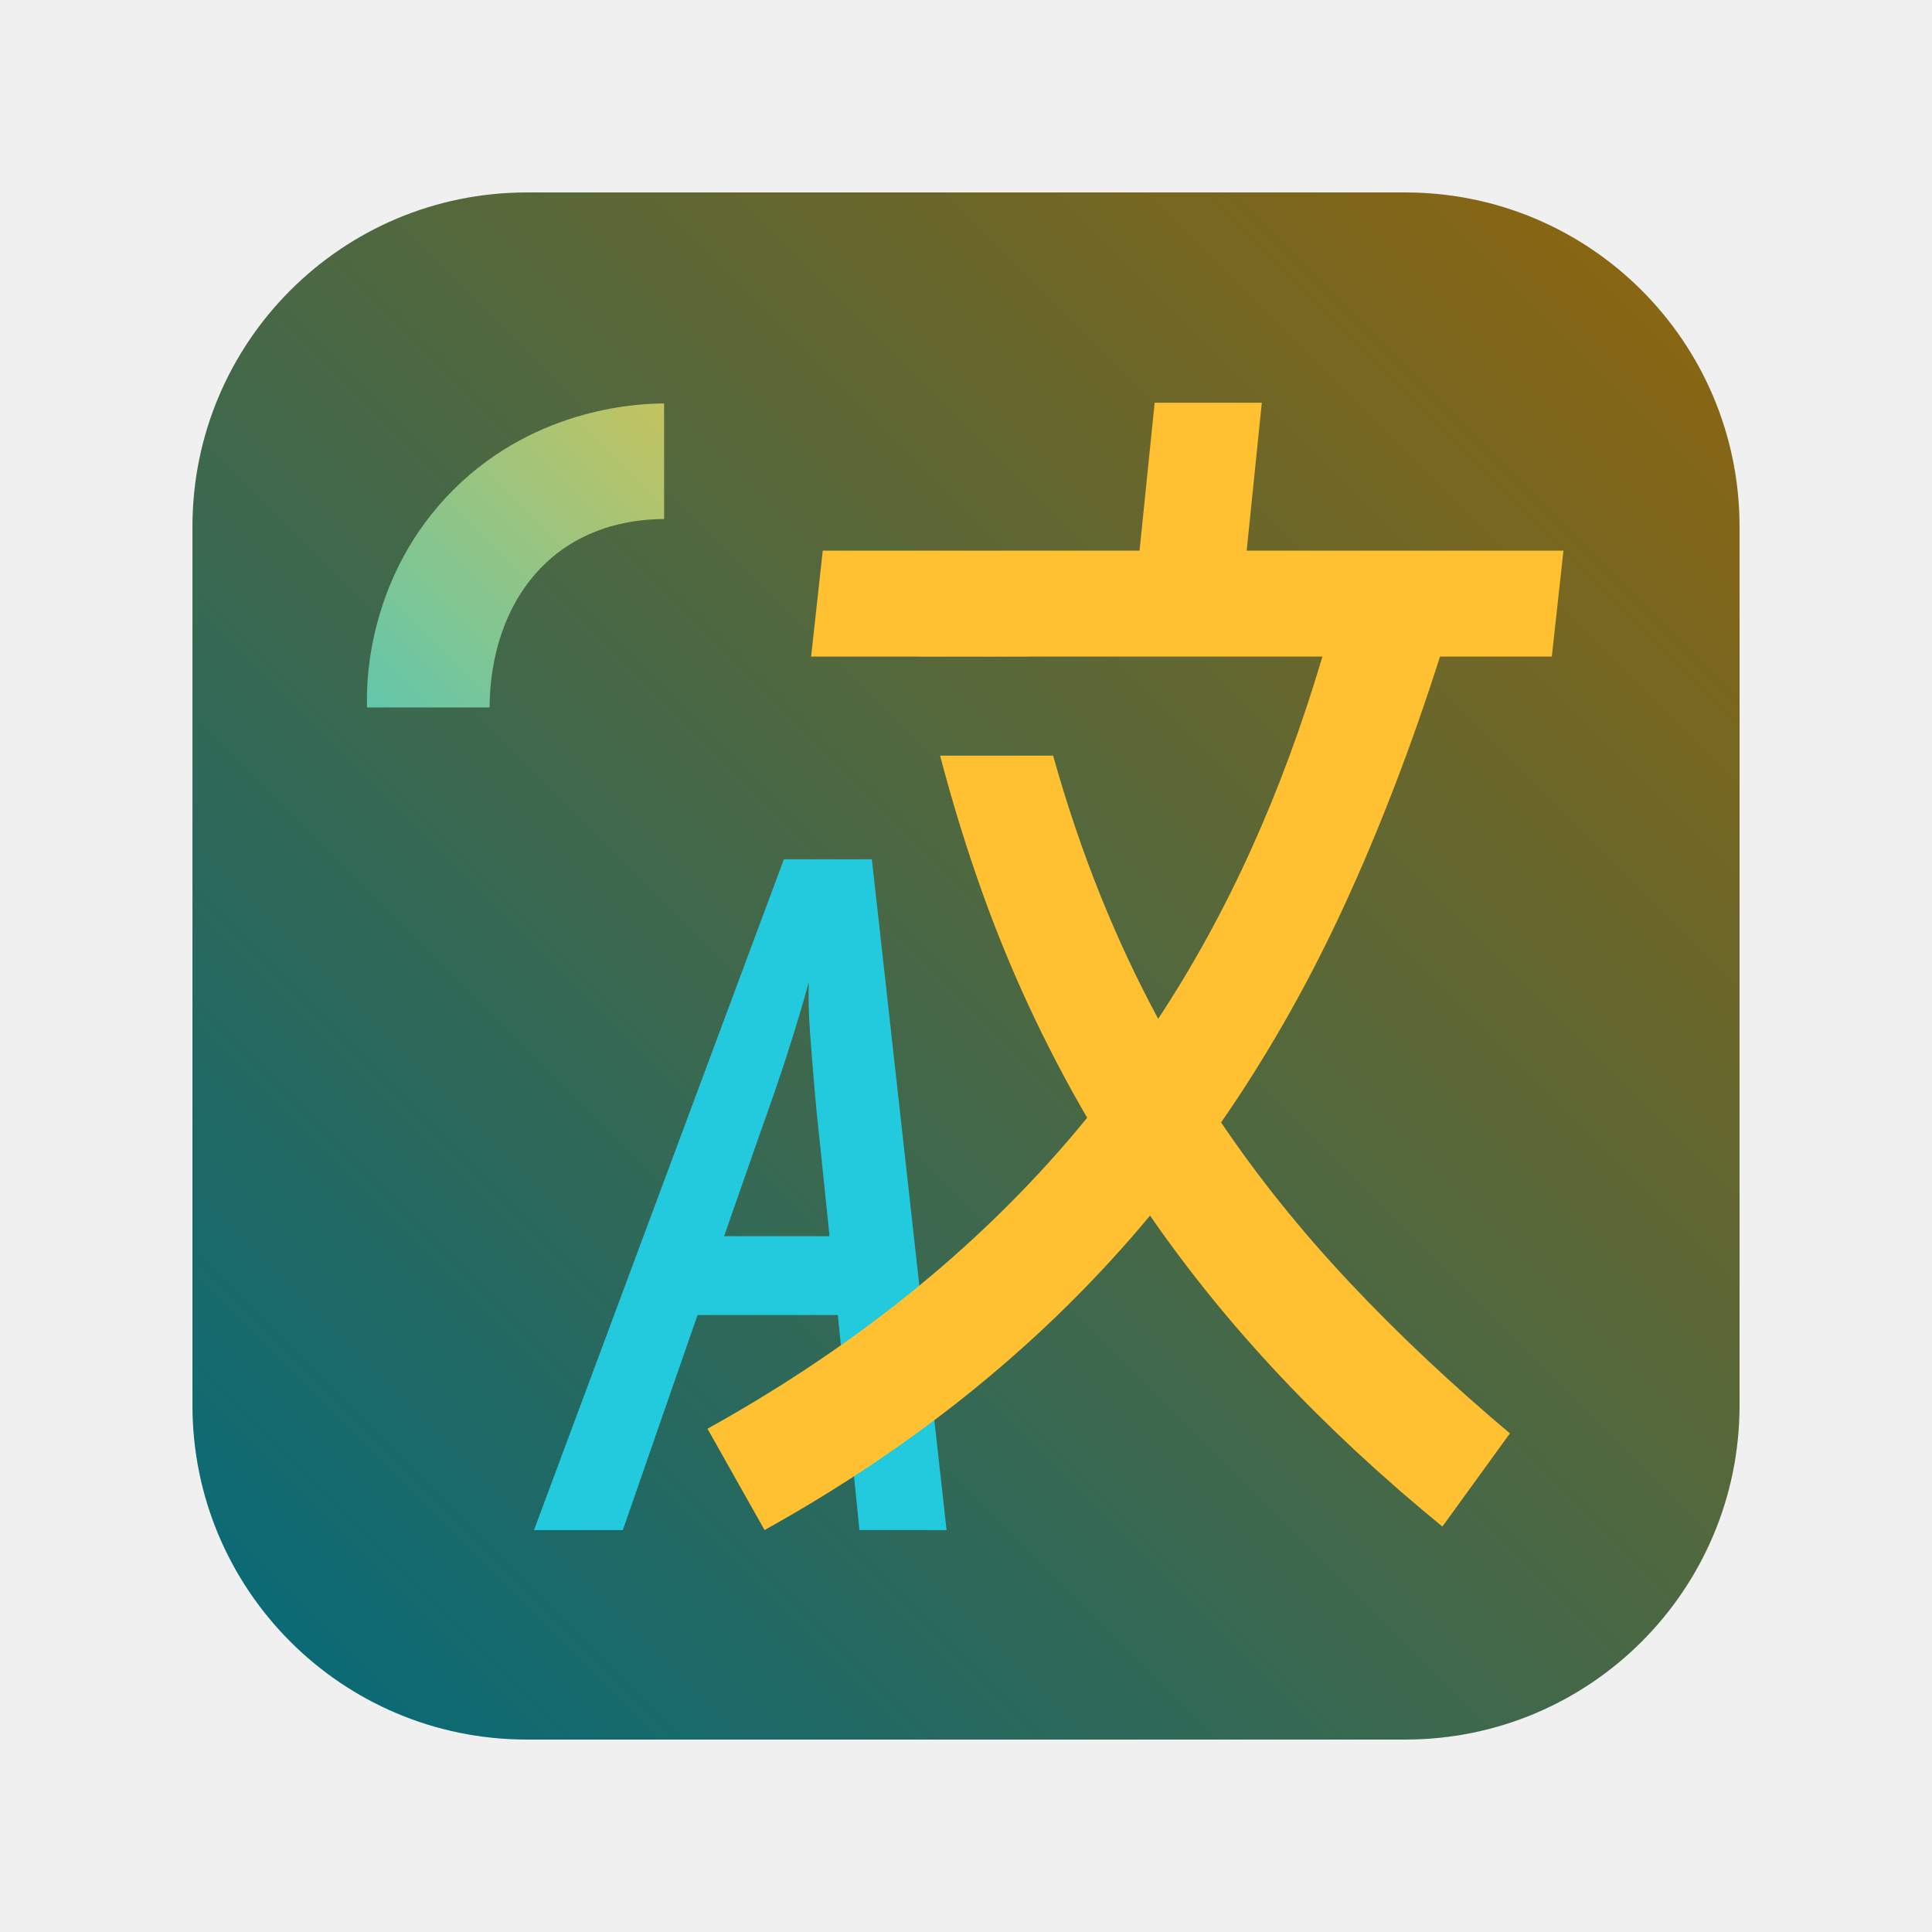
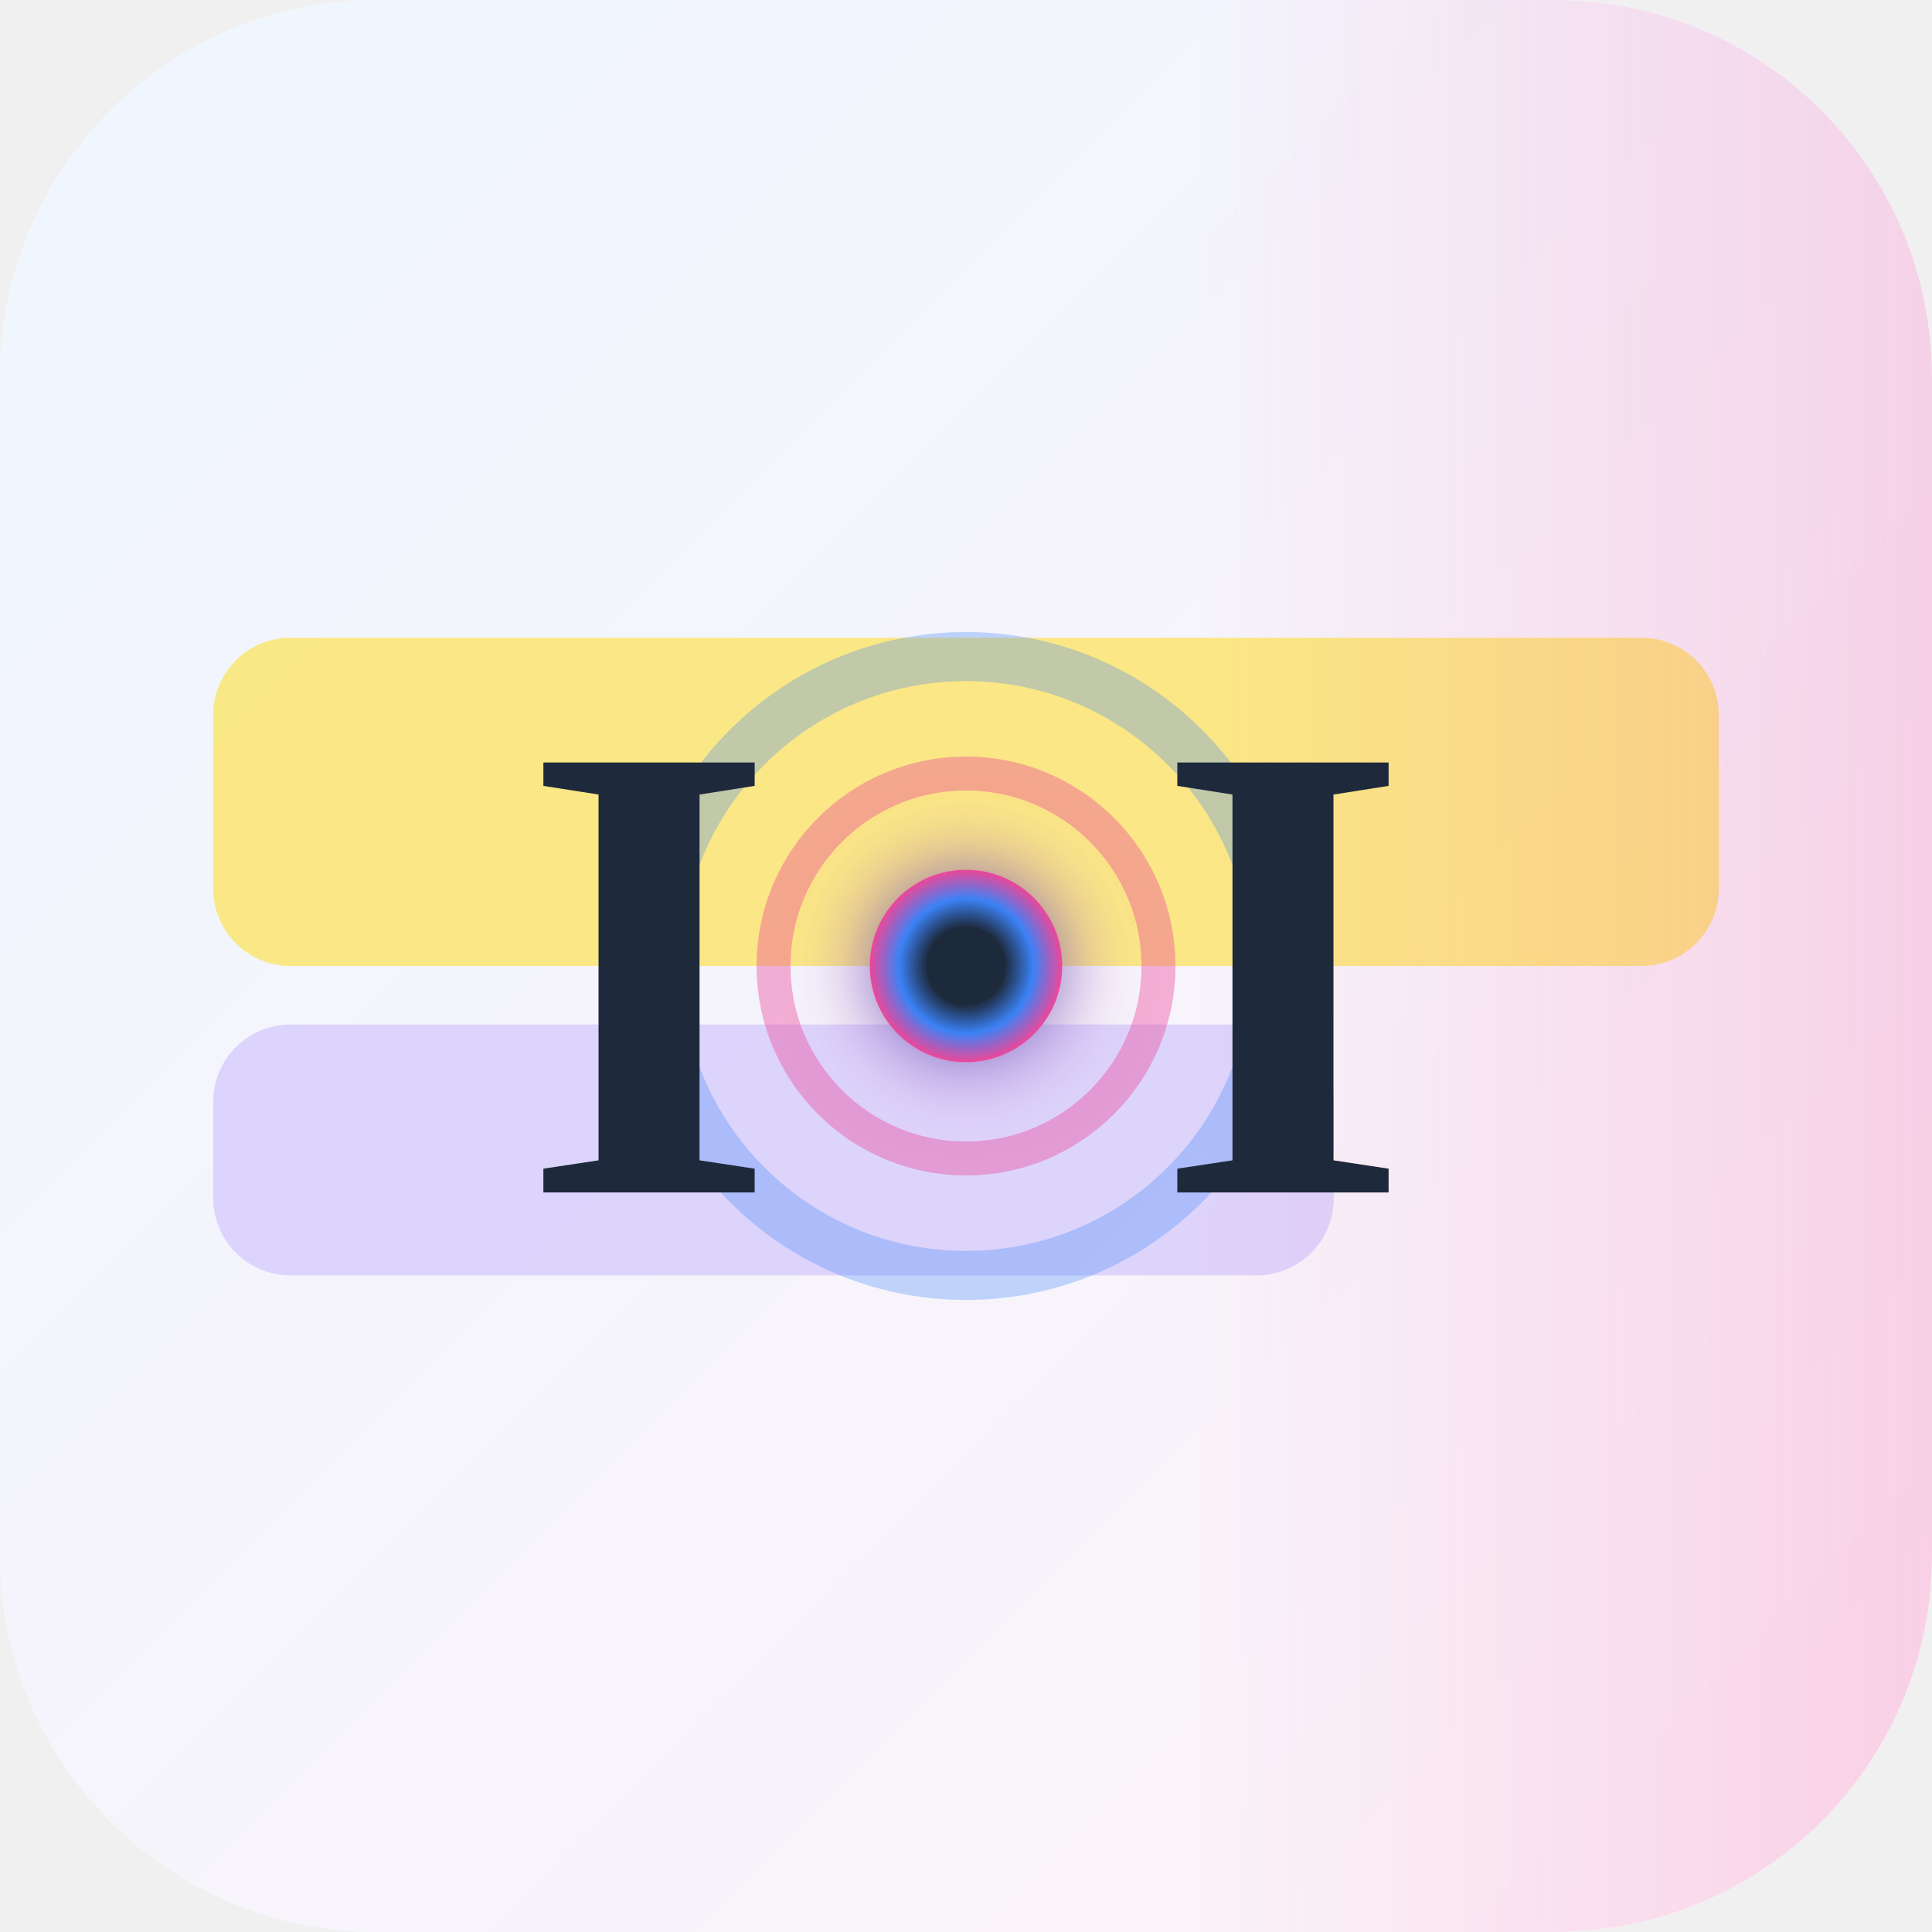
- <svg xmlns="http://www.w3.org/2000/svg" viewBox="0 0 1024 1024">
+ <svg xmlns="http://www.w3.org/2000/svg" viewBox="0 0 1024 1024" width="1024" height="1024">
  <defs>
-     <style>.cls-1 {fill: #23c9dc;}.cls-2 {fill: url(#gradient1);}.cls-3 {fill: #ffc131;}.cls-4 {fill: url(#gradient2);}</style>
-     <linearGradient id="gradient2" x1="153.89" y1="870.11" x2="870.11" y2="153.89" gradientUnits="userSpaceOnUse">
-       <stop offset="0" stop-color="#0b6a75" />
-       <stop offset="1" stop-color="#886613" />
+     <linearGradient id="bg" x1="0%" y1="0%" x2="100%" y2="100%">
+       <stop offset="0%" stop-color="#eff6ff" />
+       <stop offset="100%" stop-color="#fdf2f8" />
    </linearGradient>
-     <linearGradient id="gradient1" x1="88.31" y1="478.86" x2="451.33" y2="115.84" gradientUnits="userSpaceOnUse">
-       <stop offset="0" stop-color="#23c9dc" />
-       <stop offset="1" stop-color="#ffc131" />
+     <linearGradient id="pink" x1="100%" y1="0%" x2="0%" y2="0%">
+       <stop offset="0%" stop-color="#ec4899" stop-opacity="0.2" />
+       <stop offset="100%" stop-color="#ec4899" stop-opacity="0" />
    </linearGradient>
+     <radialGradient id="dot" cx="50%" cy="50%" r="50%">
+       <stop offset="40%" stop-color="#1e293b" />
+       <stop offset="70%" stop-color="#3b82f6" />
+       <stop offset="100%" stop-color="#ec4899" />
+     </radialGradient>
+     <filter id="glow" x="-80%" y="-80%" width="260%" height="260%">
+       <feGaussianBlur in="SourceGraphic" stdDeviation="22" result="blur" />
+       <feMerge>
+         <feMergeNode in="blur" />
+         <feMergeNode in="SourceGraphic" />
+       </feMerge>
+     </filter>
+     <clipPath id="clip">
+       <rect width="1024" height="1024" rx="200" ry="200" />
+     </clipPath>
  </defs>
-   <rect class="cls-4" x="102" y="102" width="820" height="820" rx="177.15" ry="177.15" />
-   <path class="cls-1" d="m455.51,810.97l-11.44-113.96h-74.36l-39.6,113.96h-47.08l132.44-355.52h46.64l39.6,355.52h-46.2Zm-52.36-211.2l-19.36,55.44h55.88l-5.28-51.04c-.88-7.62-1.76-16.5-2.64-26.62s-1.69-20.24-2.42-30.36c-.74-10.12-.96-18.99-.66-26.62-2.06,7.63-4.62,16.43-7.7,26.4-3.08,9.98-6.24,19.66-9.46,29.04-3.23,9.39-6.02,17.31-8.36,23.76h0Z" />
-   <path class="cls-3" d="m763.24,348.01h59.26l6.17-56.17h-167.9l8.02-78.39h-56.79l-8.02,78.39h-167.9l-6.17,56.17h56.17v.04h59.26v-.04h155.56c-21.41,72.43-50.42,136.42-87.04,191.97-11.19-20.74-21.32-42.37-30.41-64.89-9.62-23.85-18.02-48.73-25.28-74.59h-59.9c6.53,24.9,14.06,49.39,22.69,73.43,14.6,40.74,33.02,80.25,55.25,118.52-52.68,64.62-119.75,119.56-201.23,164.81l30.25,53.7c81.48-45.27,149.58-100.81,204.32-166.67,20.16,29.22,43.1,57.52,68.83,84.88,25.72,27.37,54.42,54.01,86.11,79.94l35.8-49.38c-31.28-26.33-59.68-53.09-85.19-80.25-25.52-27.16-48.15-55.35-67.9-84.57,24.27-34.98,45.88-72.94,64.81-113.89,18.93-40.94,36-85.28,51.23-133.02h0Z" />
-   <path class="cls-2" d="m194.5,369.99c0-10.43,1.1-65.73,45.81-110.41,44.78-44.75,101.29-45.74,111.69-45.73v61.23c-60.09.5-92.09,44.92-92.53,99.9h-64.98v-4.98s.01,0,.01,0Z" />
+   <g clip-path="url(#clip)">
+     <rect width="1024" height="1024" fill="white" />
+     <rect width="1024" height="1024" fill="url(#bg)" />
+     <rect x="113" y="338" width="798" height="174" rx="41" ry="41" fill="rgba(253,224,71,0.65)" />
+     <rect x="113" y="543" width="594" height="133" rx="41" ry="41" fill="rgba(196,181,253,0.5)" />
+     <rect x="635" y="0" width="389" height="1024" fill="url(#pink)" />
+     <circle cx="512" cy="512" r="164" fill="none" stroke="rgba(59,130,246,0.3)" stroke-width="26" />
+     <circle cx="512" cy="512" r="102" fill="none" stroke="rgba(236,72,153,0.4)" stroke-width="18" />
+     <text x="344" y="632" font-family="Georgia,'Times New Roman',serif" font-weight="700" font-size="348" fill="#1e293b" text-anchor="middle">I</text>
+     <circle cx="512" cy="512" r="51" fill="url(#dot)" filter="url(#glow)" />
+     <text x="680" y="632" font-family="Georgia,'Times New Roman',serif" font-weight="700" font-size="348" fill="#1e293b" text-anchor="middle">I</text>
+   </g>
</svg>
